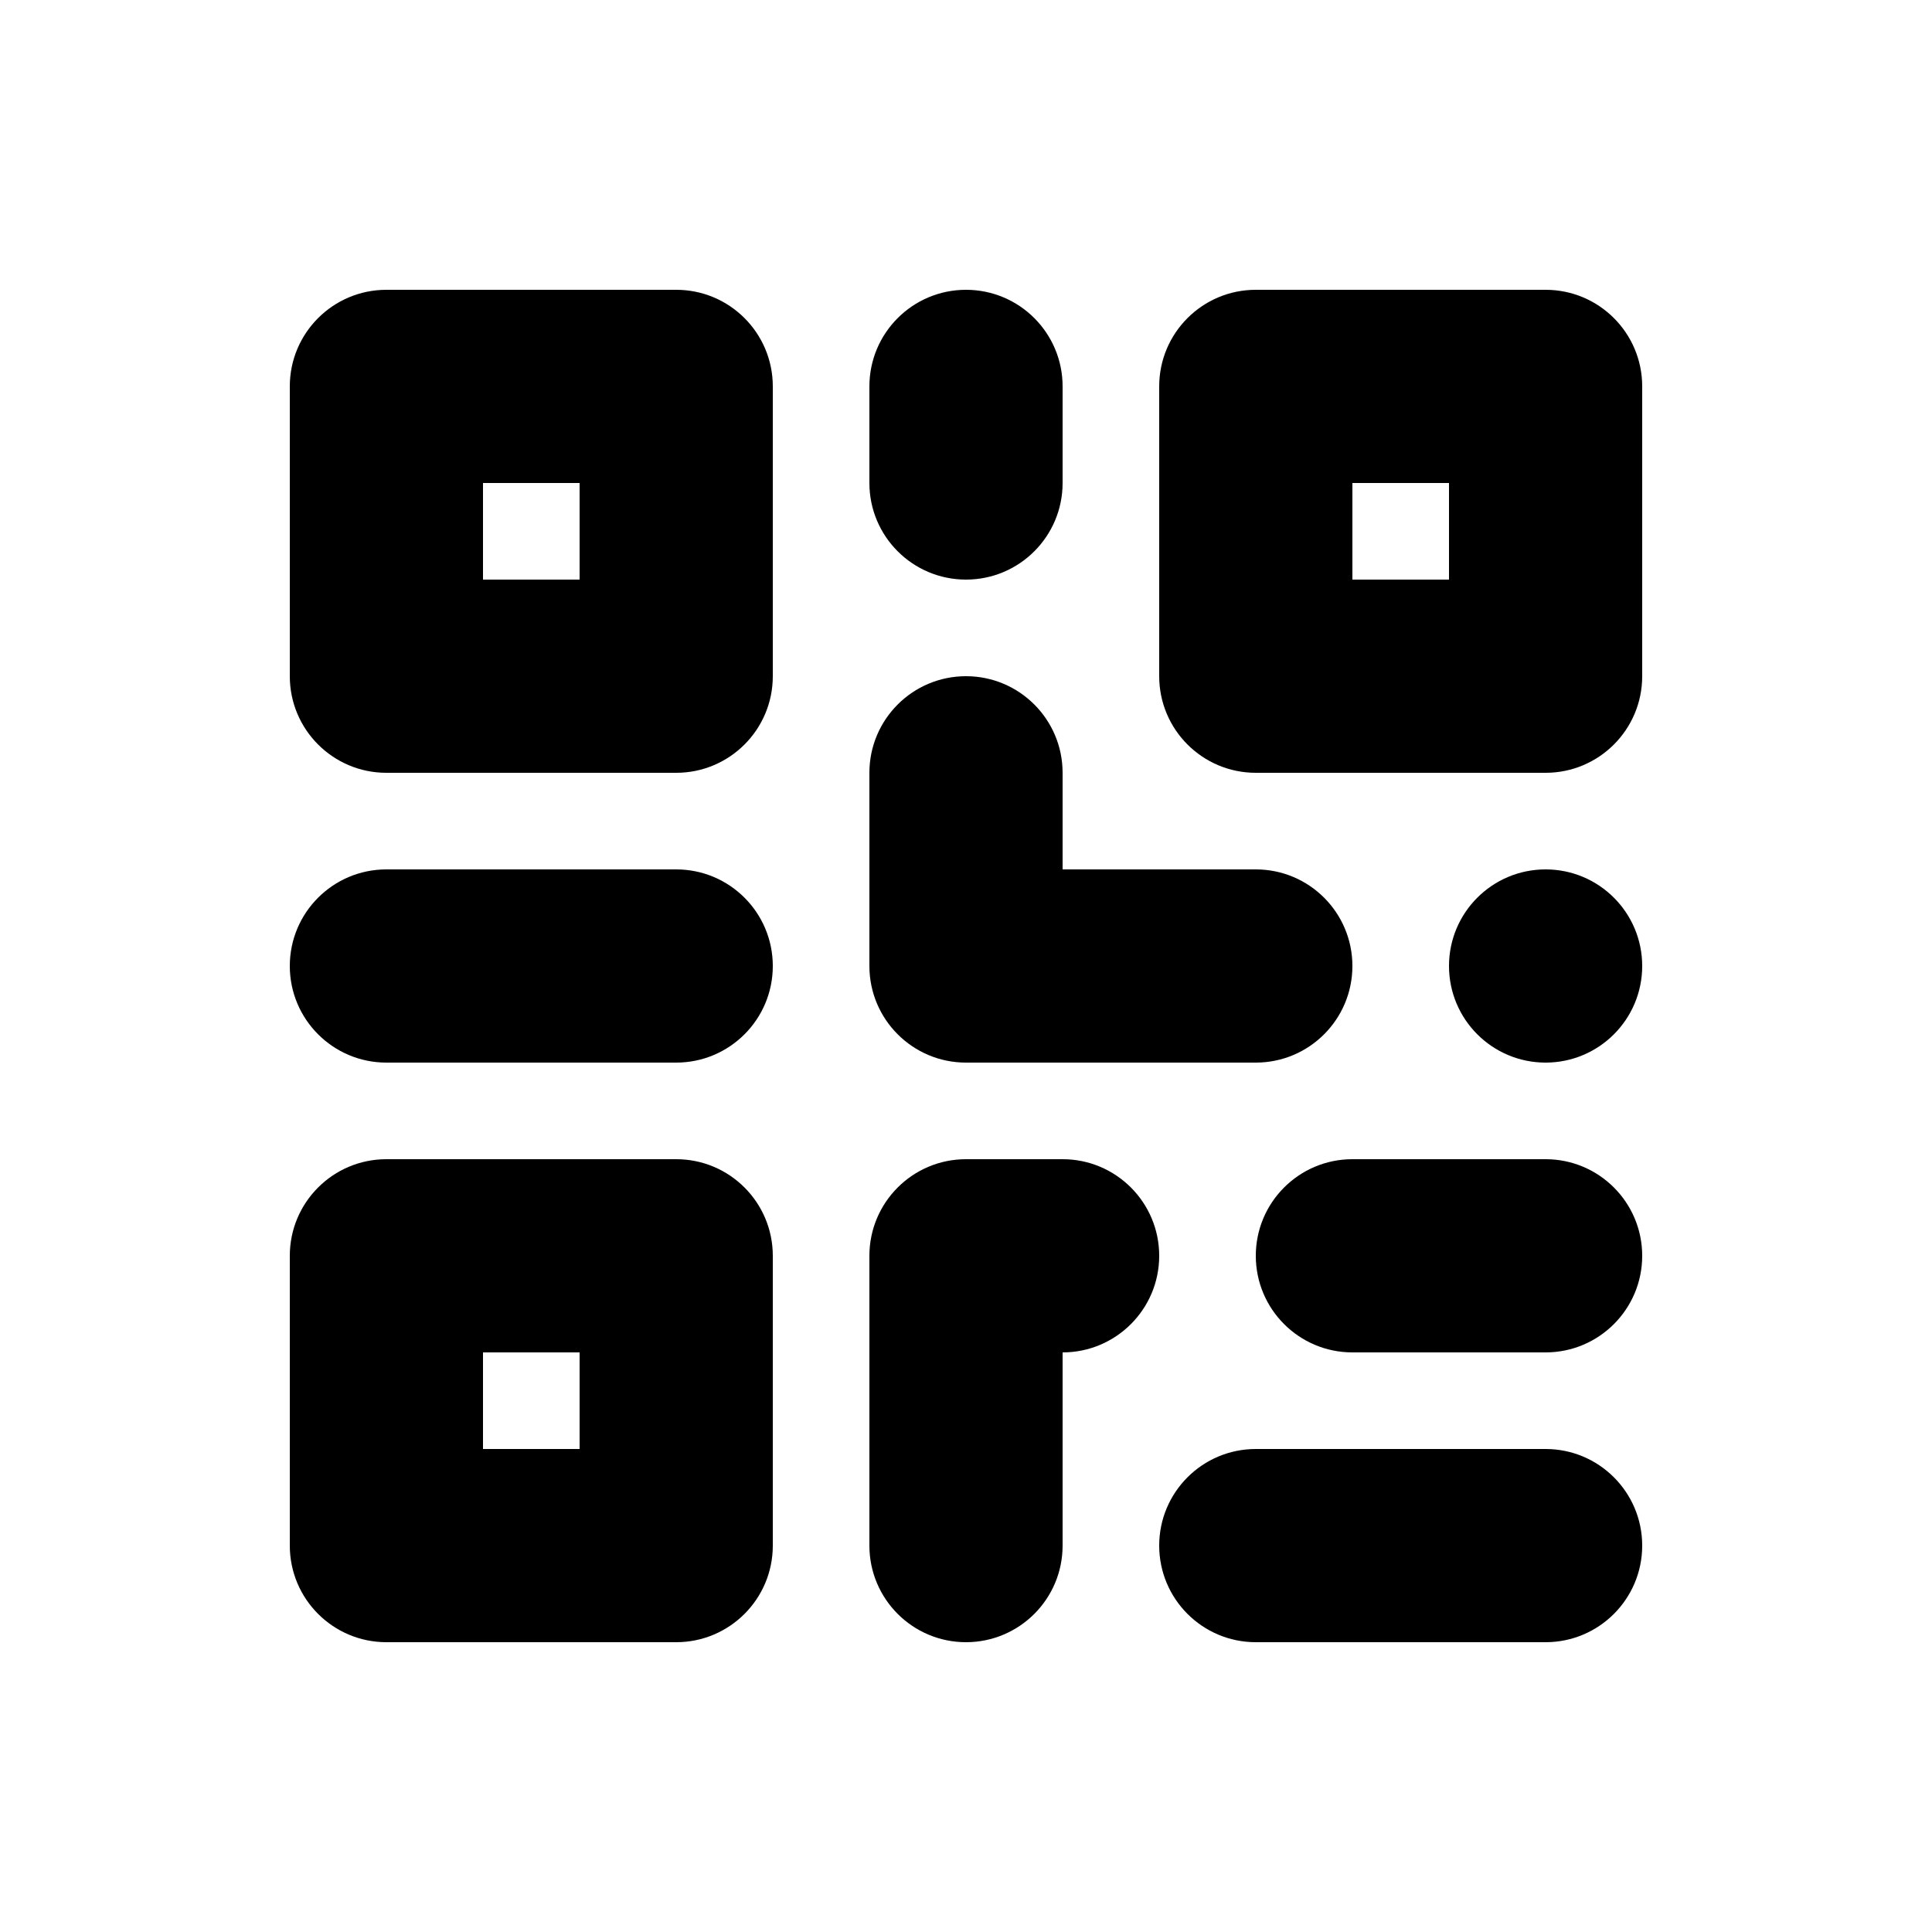
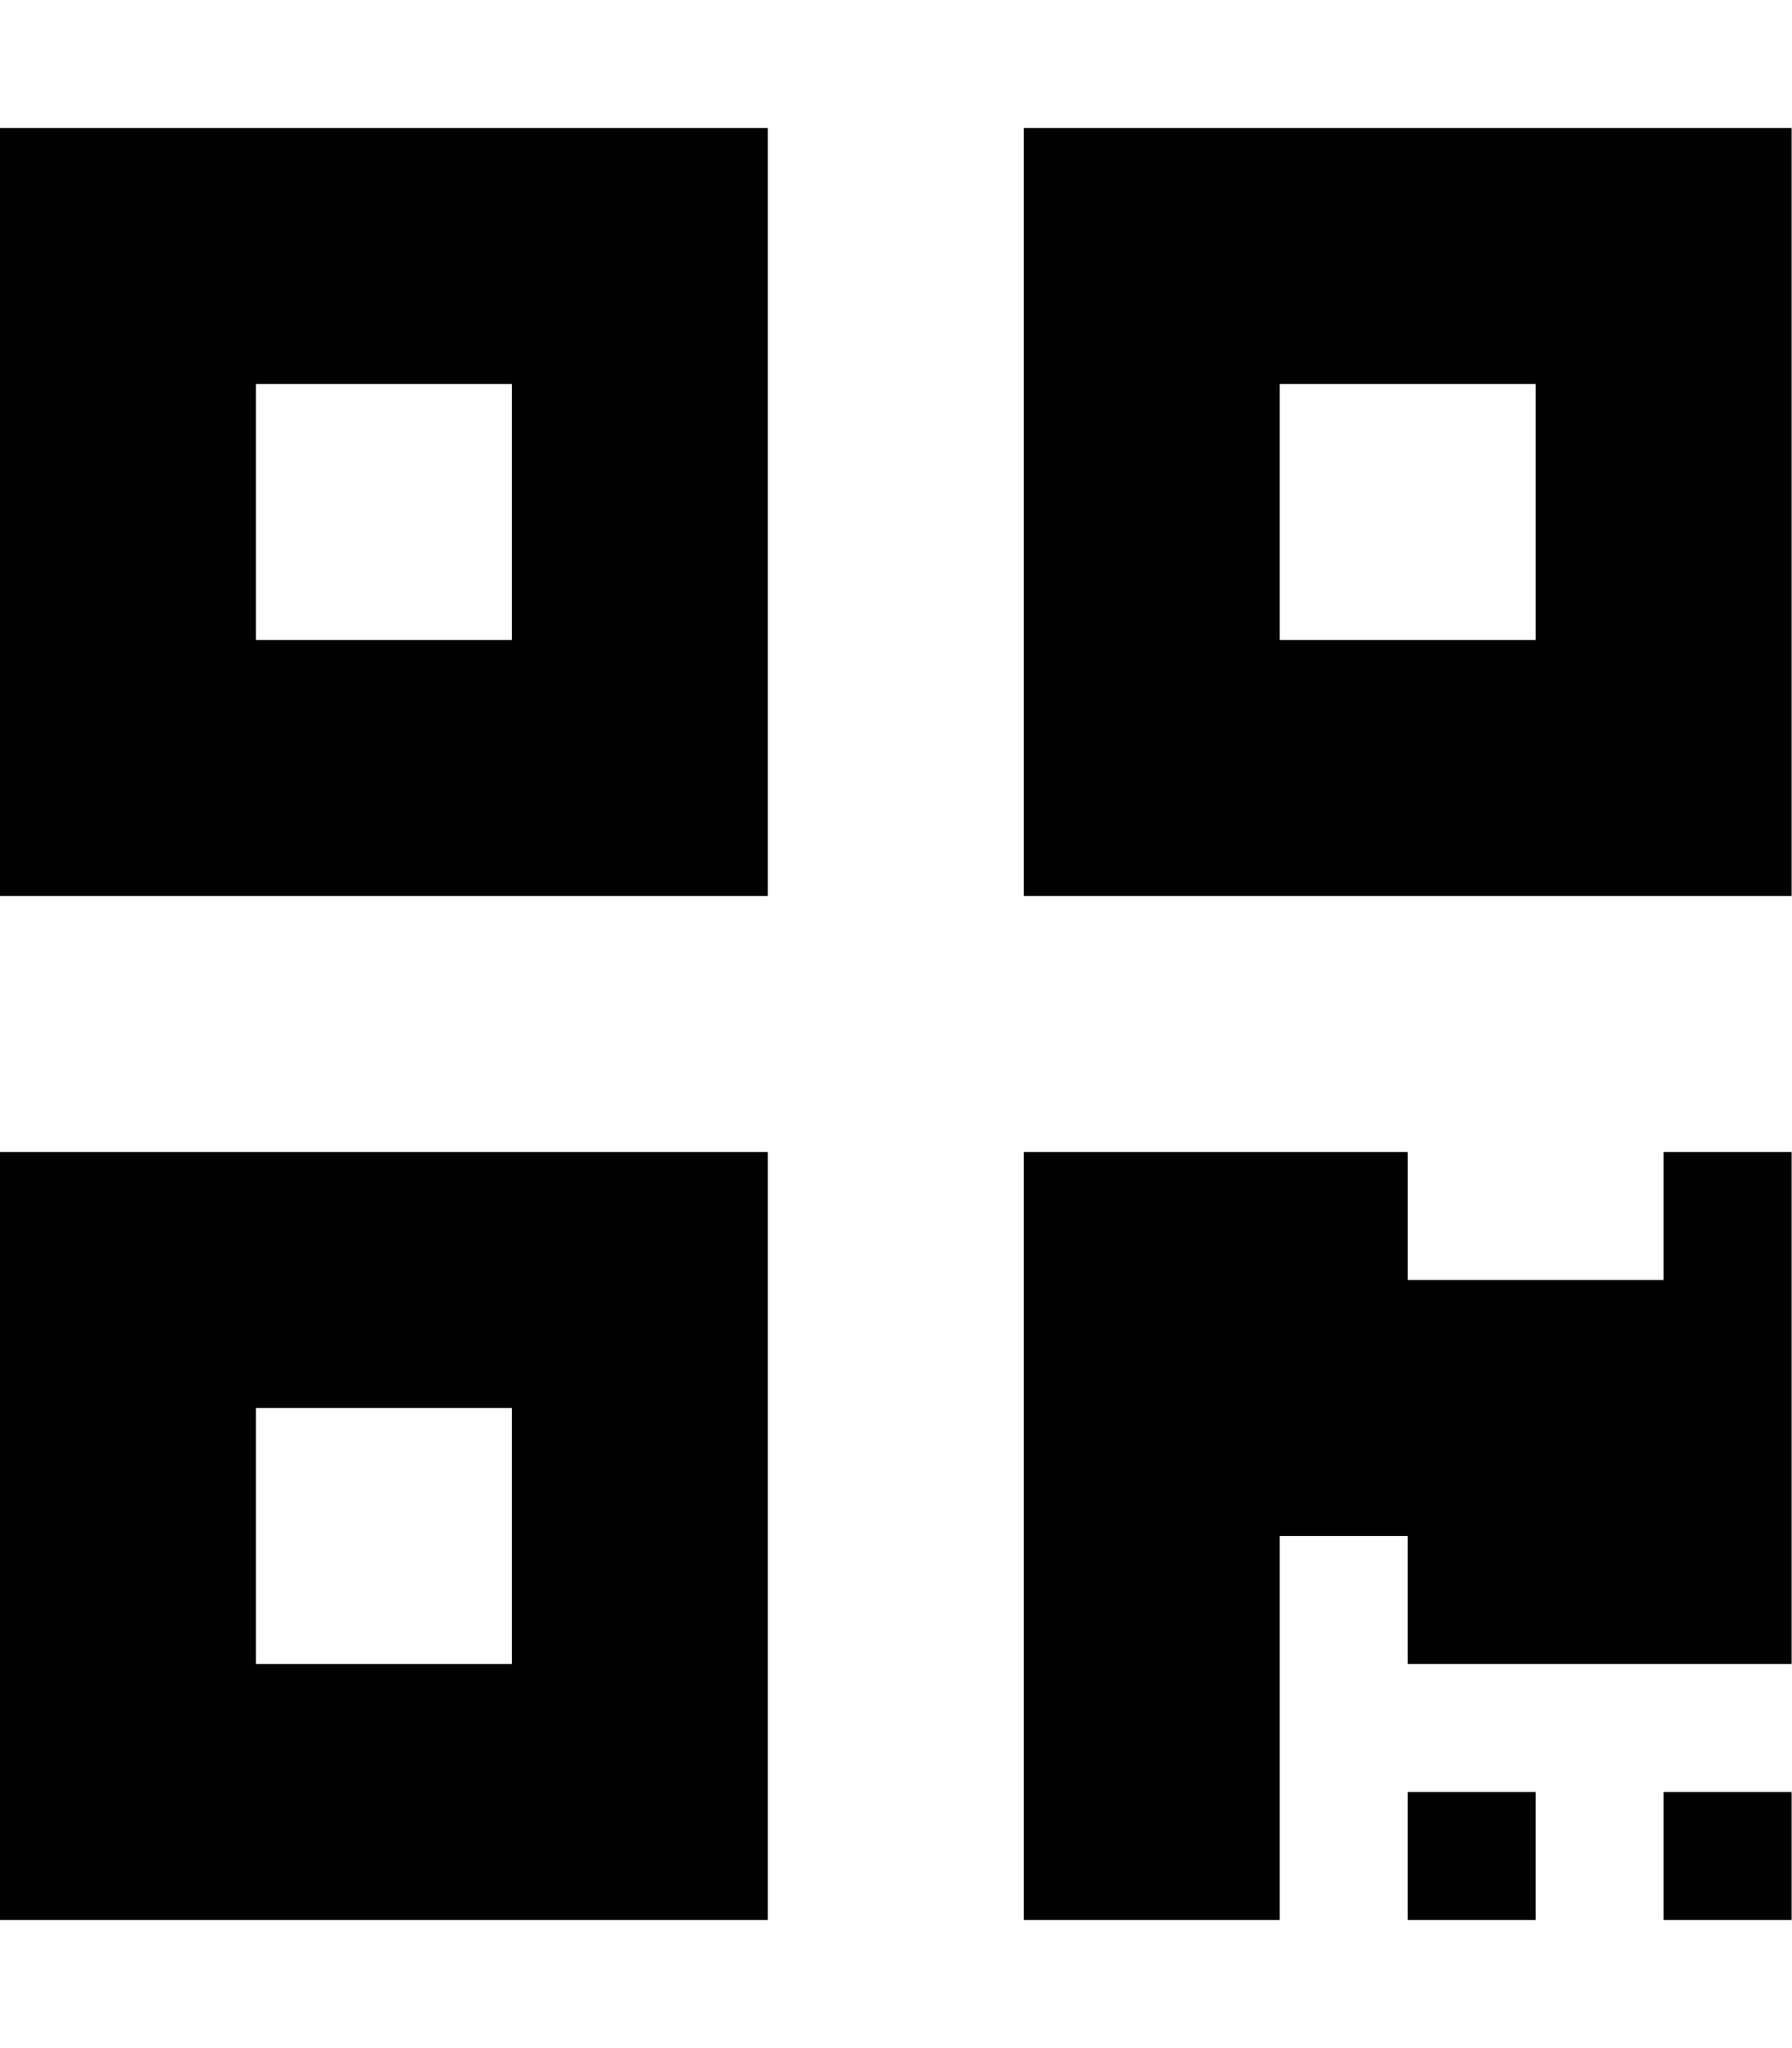
- <svg xmlns="http://www.w3.org/2000/svg" viewBox="0 0 20 20" fill="currentColor" aria-hidden="true">
-   <path fill-rule="evenodd" d="M3 4a1 1 0 011-1h3a1 1 0 011 1v3a1 1 0 01-1 1H4a1 1 0 01-1-1V4zm2 2V5h1v1H5zM3 13a1 1 0 011-1h3a1 1 0 011 1v3a1 1 0 01-1 1H4a1 1 0 01-1-1v-3zm2 2v-1h1v1H5zM13 3a1 1 0 00-1 1v3a1 1 0 001 1h3a1 1 0 001-1V4a1 1 0 00-1-1h-3zm1 2v1h1V5h-1z" clip-rule="evenodd" />
-   <path d="M11 4a1 1 0 10-2 0v1a1 1 0 002 0V4zM10 7a1 1 0 011 1v1h2a1 1 0 110 2h-3a1 1 0 01-1-1V8a1 1 0 011-1zM16 9a1 1 0 100 2 1 1 0 000-2zM9 13a1 1 0 011-1h1a1 1 0 110 2v2a1 1 0 11-2 0v-3zM7 11a1 1 0 100-2H4a1 1 0 100 2h3zM17 13a1 1 0 01-1 1h-2a1 1 0 110-2h2a1 1 0 011 1zM16 17a1 1 0 100-2h-3a1 1 0 100 2h3z" />
+ <svg xmlns="http://www.w3.org/2000/svg" viewBox="0 0 448 512" fill="currentColor" aria-hidden="true">
+   <path d="M0 224h192V32H0v192zM64 96h64v64H64V96zm192-64v192h192V32H256zm128 128h-64V96h64v64zM0 480h192V288H0v192zm64-128h64v64H64v-64zm352-64h32v128h-96v-32h-32v96h-64V288h96v32h64v-32zm0 160h32v32h-32v-32zm-64 0h32v32h-32v-32z" />
</svg>
